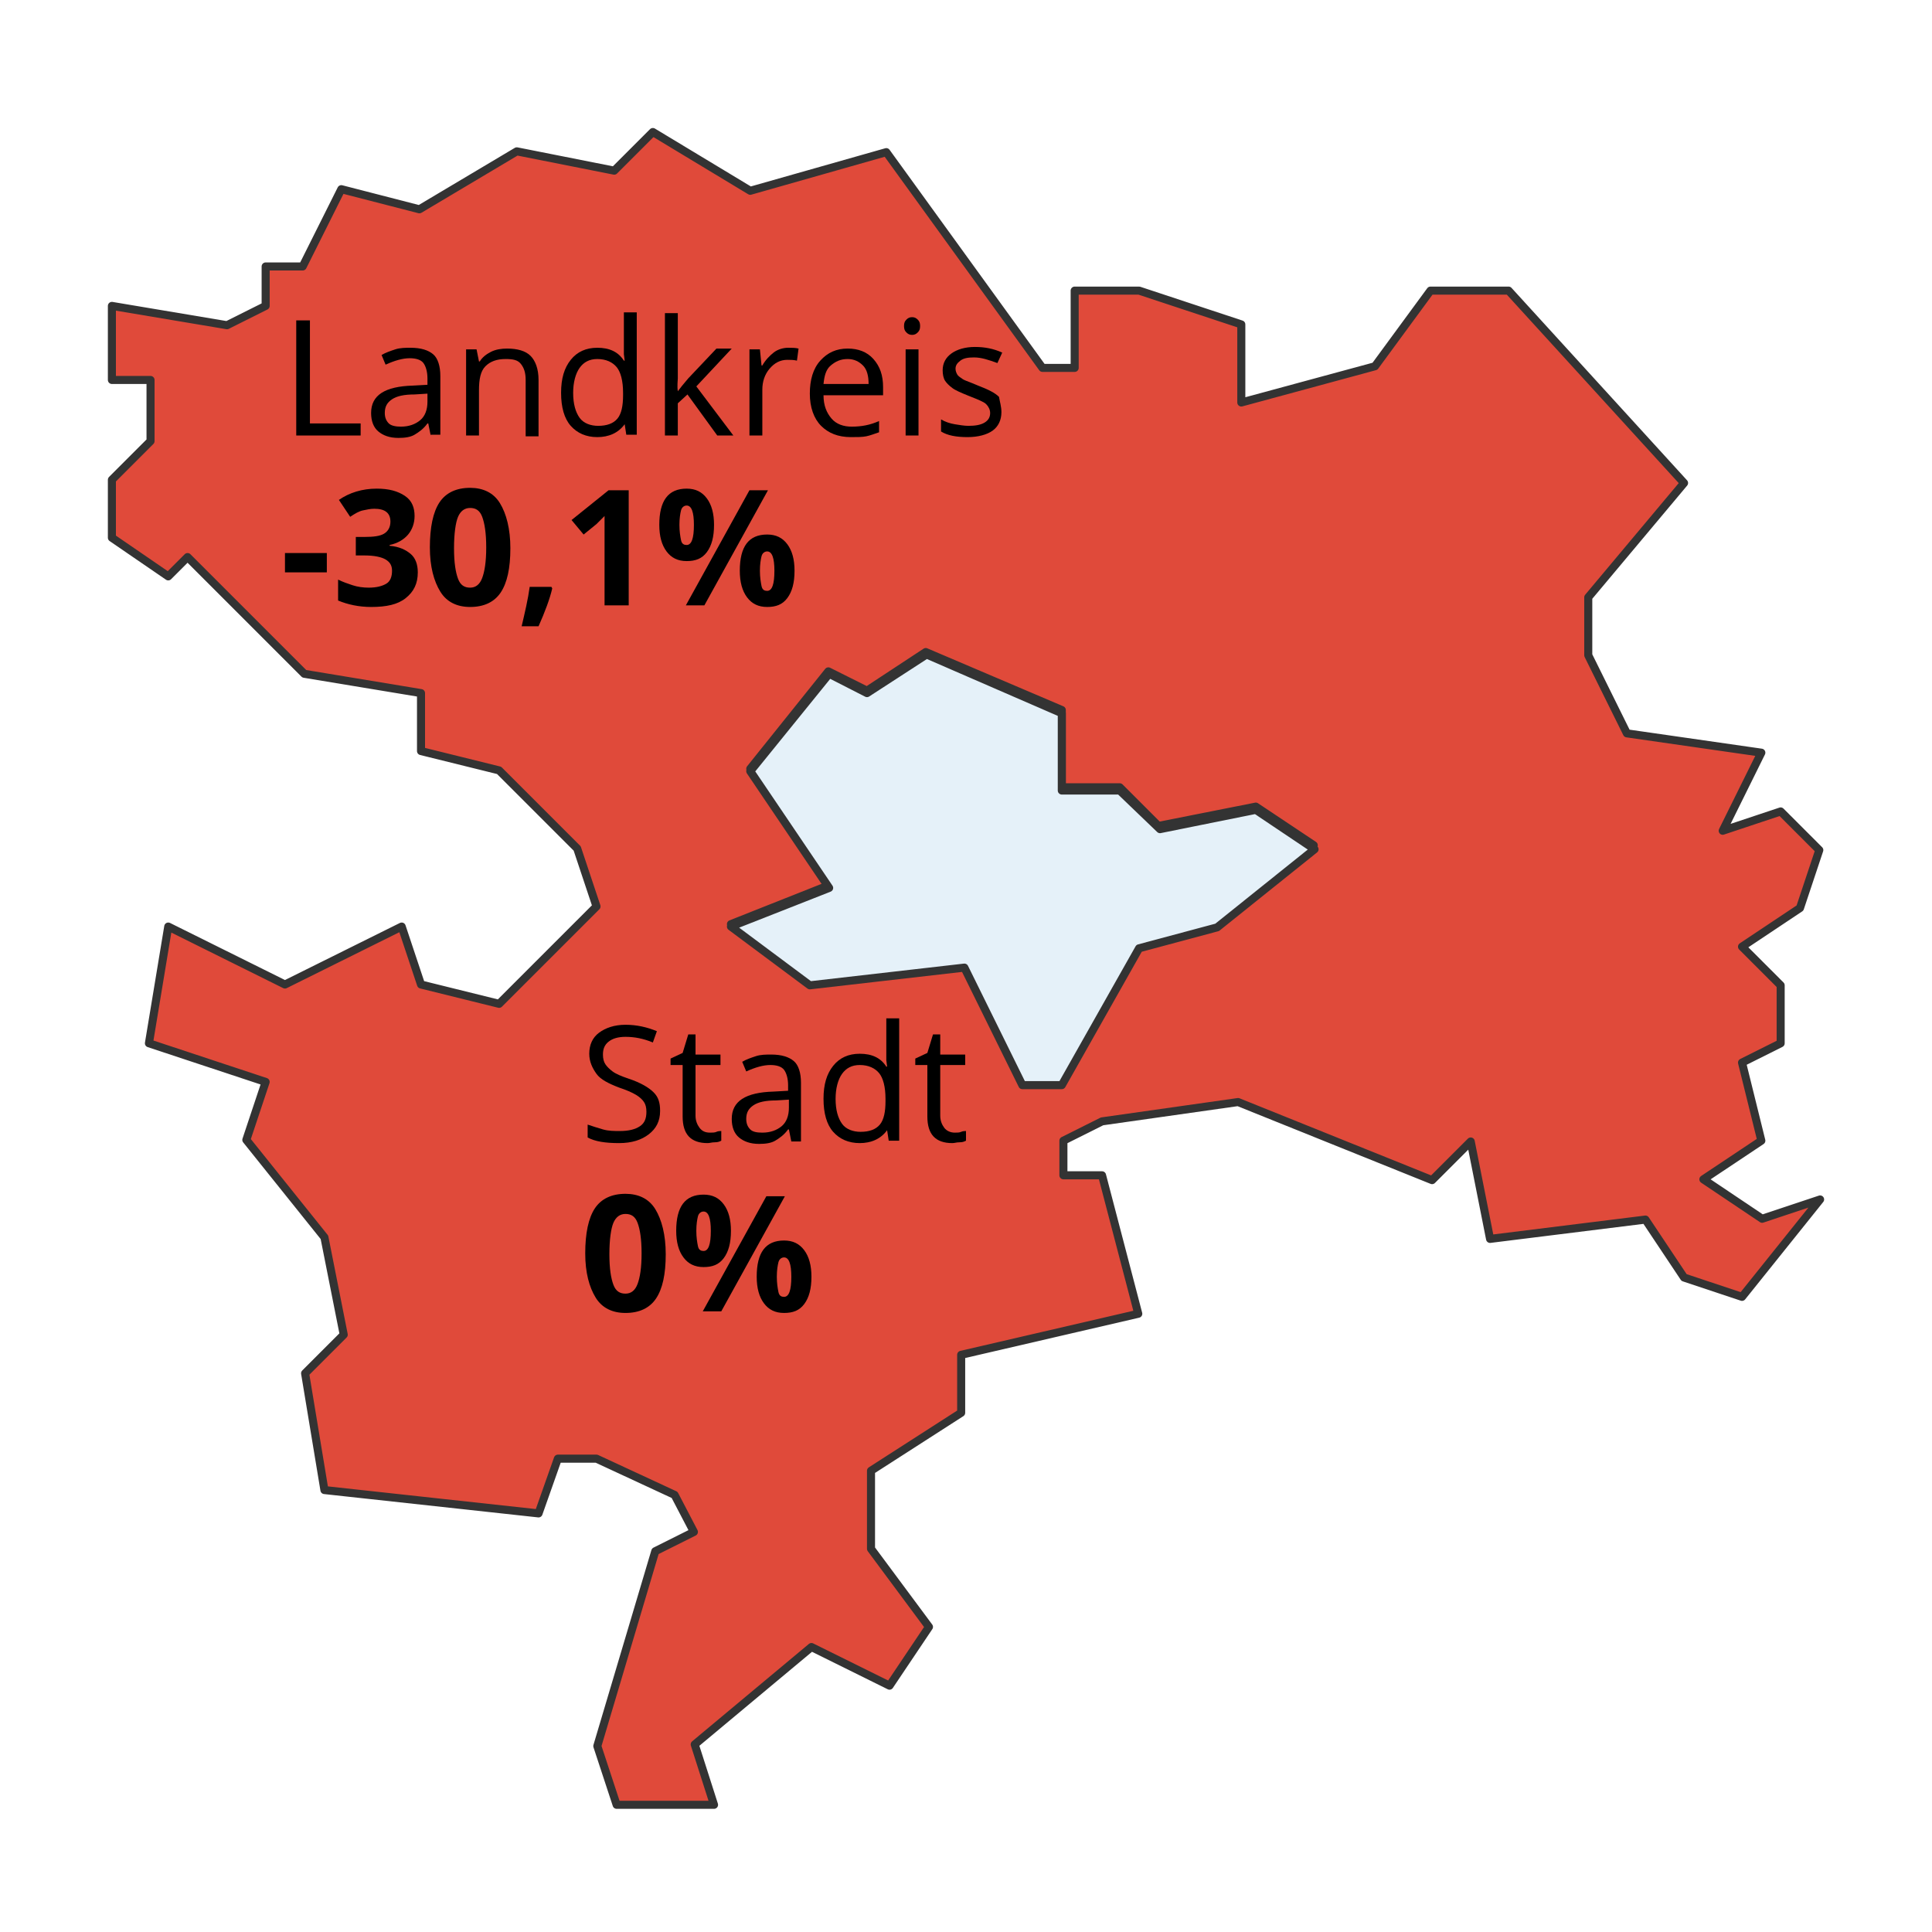
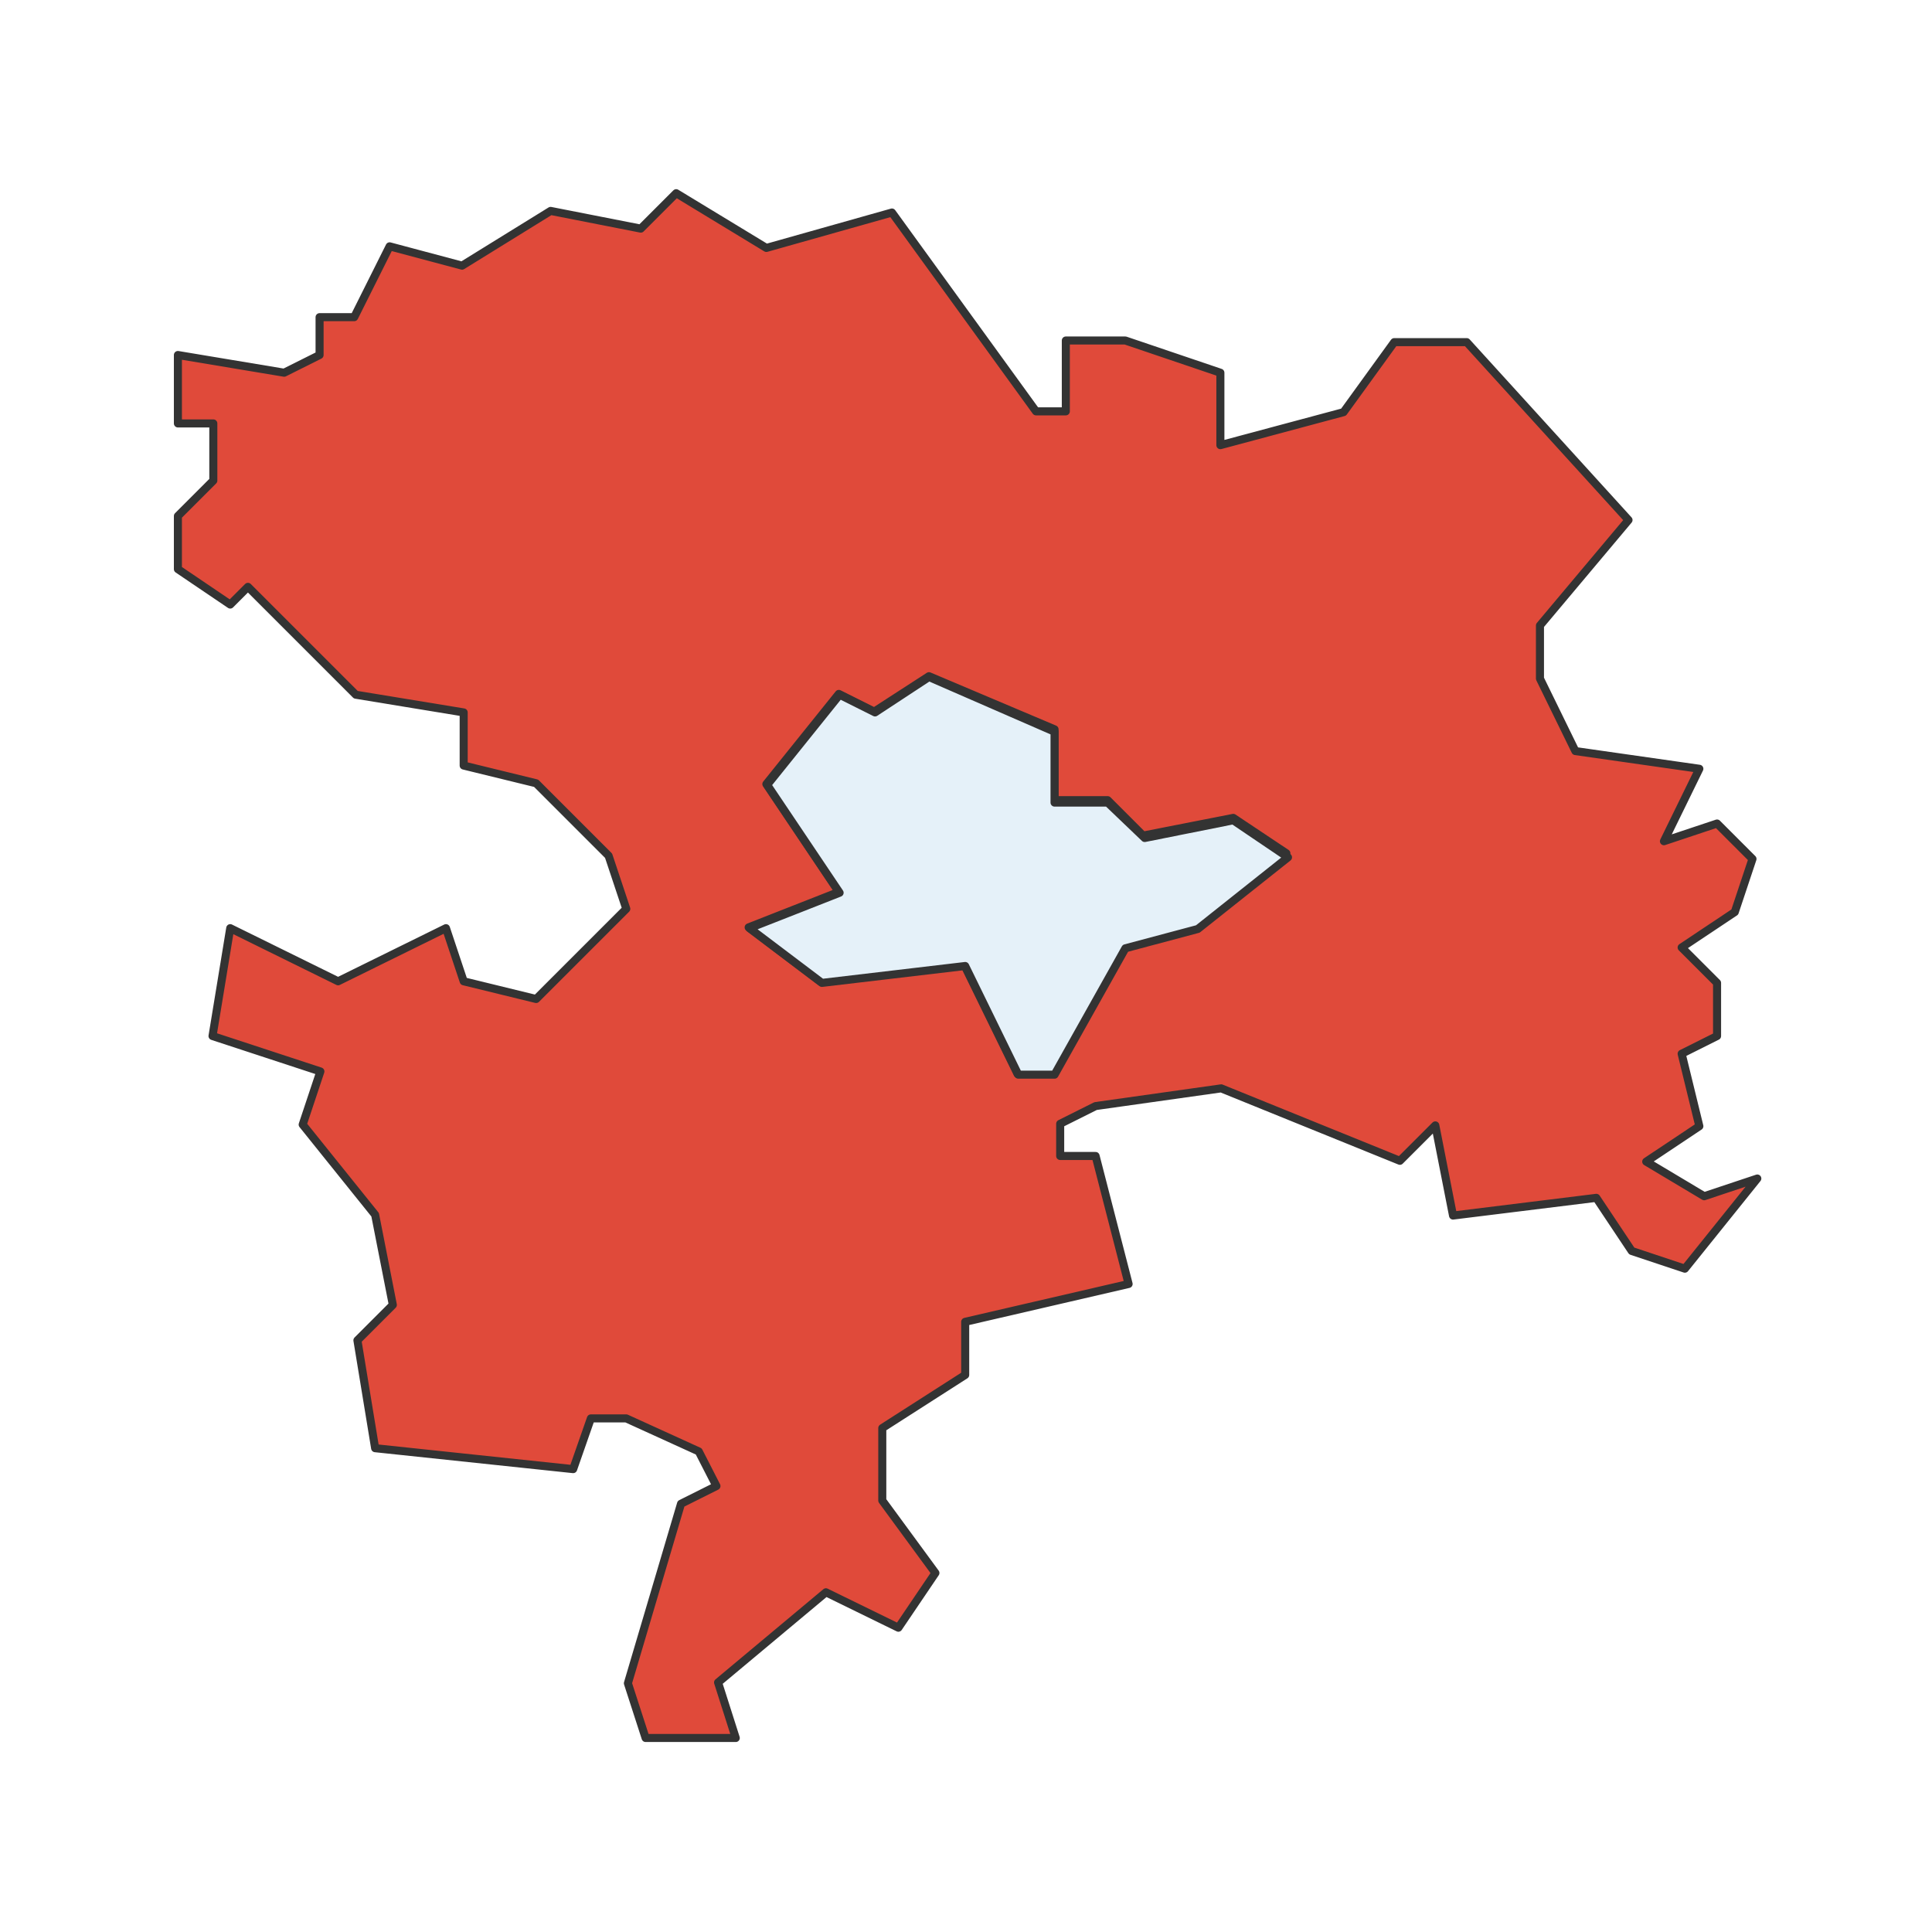
- <svg xmlns="http://www.w3.org/2000/svg" version="1.1" id="Ebene_1" x="0px" y="0px" width="240px" height="240px" viewBox="-12.5 0 240 240" enable-background="new -12.5 0 240 240" xml:space="preserve">
+ <svg xmlns="http://www.w3.org/2000/svg" version="1.1" id="Ebene_1" x="0px" y="0px" width="240px" height="240px" viewBox="0 0 240 240" enable-background="new 0 0 240 240" xml:space="preserve">
  <g opacity="0.8">
-     <path fill="#D81D09" stroke="#000000" stroke-linecap="round" stroke-linejoin="round" d="M199.1,146.5l7.2-4.8l-2.4-9.7l4.8-2.4   v-7.2l-4.8-4.8l7.2-4.8l2.4-7.2l-4.8-4.8l-7.2,2.4l4.8-9.7l-16.7-2.4l-4.8-9.7v-7.2l11.9-14.2l-21.8-23.9h-9.7l-6.9,9.4l-16.6,4.5   v-9.7L129,36.1h-8v9.6h-4L97.6,18.9l-16.9,4.8l-12.1-7.3l-4.8,4.8l-12.1-2.4l-12.1,7.2l-9.7-2.5l-4.8,9.6h-4.6V38l-4.8,2.4L1.4,38   v9.2h4.8v7.6l-4.8,4.8v7.2l7,4.8l2.4-2.4l14.5,14.5l14.5,2.4v7.2l9.7,2.4l9.7,9.7l2.4,7.2l-12.1,12.1l-9.7-2.4l-2.4-7.2l-14.5,7.2   l-14.5-7.2L6,129.6l14.5,4.8l-2.4,7.2l9.7,12.1l2.4,12.1l-4.8,4.8l2.4,14.5l26.6,2.9l2.4-6.8h4.8l9.7,4.5l2.4,4.6l-4.8,2.4   l-7.2,24.2l2.4,7.3h12.1l-2.4-7.5l14.5-12.1l9.7,4.8l4.9-7.3l-7.2-9.7v-9.7l11.2-7.2v-7.2l22-5.1l-4.5-17.2h-4.8v-4.3l4.8-2.4   l16.9-2.4l24.1,9.7l4.8-4.8l2.4,12.1l19.3-2.4l4.8,7.2l7.2,2.4l9.7-12.1l-7.2,2.4L199.1,146.5z M138.7,115.1l-9.7,2.5l-9.7,17h-4.8   l-7.2-14.7l-19.3,2.2l-9.7-7.3l12.1-4.8l-9.7-14.5l9.7-12.1l4.8,2.4l7.3-4.8l16.9,7.2v9.6h7.2l4.8,4.8l12.1-2.4l7.2,4.8   L138.7,115.1z" />
-     <polygon fill="#DFEDF7" stroke="#000000" stroke-linecap="round" stroke-linejoin="round" points="131.6,103 126.6,98.2    119.4,98.2 119.4,88.6 102.6,81.3 95.2,86.1 90.5,83.7 80.7,95.8 90.5,110.3 78.3,115.1 88.1,122.4 107.3,120.2 114.5,134.8    119.4,134.8 129,117.8 138.7,115.2 150.8,105.5 143.5,100.6  " />
-   </g>
-   <g enable-background="new    ">
-     <path d="M69.5,138c0,1.3-0.5,2.2-1.4,2.9S66,142,64.4,142c-1.7,0-3-0.2-3.9-0.7v-1.6c0.6,0.2,1.2,0.4,1.9,0.6s1.4,0.2,2.1,0.2   c1.1,0,1.9-0.2,2.5-0.6s0.8-1,0.8-1.8c0-0.5-0.1-0.9-0.3-1.2s-0.5-0.6-1-0.9s-1.2-0.6-2.1-0.9c-1.3-0.5-2.3-1-2.8-1.7   s-0.9-1.5-0.9-2.5c0-1.1,0.4-2,1.2-2.6s1.9-1,3.3-1c1.4,0,2.7,0.3,3.9,0.8l-0.5,1.4c-1.2-0.5-2.3-0.7-3.4-0.7   c-0.9,0-1.6,0.2-2.1,0.6s-0.7,0.9-0.7,1.6c0,0.5,0.1,0.9,0.3,1.2s0.5,0.6,0.9,0.9s1.1,0.6,2,0.9c1.5,0.5,2.5,1.1,3.1,1.7   S69.5,137,69.5,138z" />
-     <path d="M75.7,140.7c0.3,0,0.6,0,0.8-0.1s0.5-0.1,0.6-0.1v1.2c-0.2,0.1-0.4,0.2-0.8,0.2s-0.6,0.1-0.9,0.1c-2.1,0-3.1-1.1-3.1-3.3   v-6.4h-1.5v-0.8l1.5-0.7l0.7-2.3h0.9v2.5H77v1.3h-3.1v6.3c0,0.6,0.2,1.1,0.5,1.5S75.1,140.7,75.7,140.7z" />
-     <path d="M85.8,141.8l-0.3-1.5h-0.1c-0.5,0.7-1.1,1.1-1.6,1.4s-1.2,0.4-2,0.4c-1.1,0-1.9-0.3-2.5-0.8s-0.9-1.3-0.9-2.3   c0-2.2,1.7-3.3,5.2-3.4l1.8-0.1v-0.7c0-0.8-0.2-1.5-0.5-1.9s-0.9-0.6-1.7-0.6c-0.9,0-1.9,0.3-3,0.8l-0.5-1.2   c0.5-0.3,1.1-0.5,1.7-0.7s1.3-0.2,1.9-0.2c1.3,0,2.2,0.3,2.8,0.8s0.9,1.5,0.9,2.7v7.3H85.8z M82.2,140.7c1,0,1.8-0.3,2.4-0.8   s0.9-1.3,0.9-2.3v-1l-1.6,0.1c-1.3,0-2.2,0.2-2.8,0.6s-0.9,0.9-0.9,1.7c0,0.6,0.2,1,0.5,1.3S81.5,140.7,82.2,140.7z" />
-     <path d="M97.7,140.4L97.7,140.4c-0.8,1.1-2,1.6-3.4,1.6c-1.4,0-2.5-0.5-3.3-1.4s-1.2-2.3-1.2-4.1s0.4-3.1,1.2-4.1s1.9-1.5,3.3-1.5   c1.5,0,2.6,0.5,3.3,1.6h0.1l-0.1-0.8l0-0.8v-4.4h1.6v15.2h-1.3L97.7,140.4z M94.4,140.6c1.1,0,1.9-0.3,2.4-0.9s0.7-1.6,0.7-2.9   v-0.3c0-1.5-0.3-2.6-0.8-3.2s-1.3-1-2.4-1c-1,0-1.7,0.4-2.2,1.1s-0.8,1.8-0.8,3.1c0,1.4,0.3,2.4,0.8,3.1S93.5,140.6,94.4,140.6z" />
-     <path d="M106.1,140.7c0.3,0,0.6,0,0.8-0.1s0.5-0.1,0.6-0.1v1.2c-0.2,0.1-0.4,0.2-0.8,0.2s-0.6,0.1-0.9,0.1c-2.1,0-3.1-1.1-3.1-3.3   v-6.4h-1.5v-0.8l1.5-0.7l0.7-2.3h0.9v2.5h3.1v1.3h-3.1v6.3c0,0.6,0.2,1.1,0.5,1.5S105.6,140.7,106.1,140.7z" />
-   </g>
-   <g enable-background="new    ">
-     <path d="M70.2,155.8c0,2.5-0.4,4.3-1.2,5.5s-2.1,1.8-3.8,1.8c-1.6,0-2.9-0.6-3.7-1.9s-1.3-3.1-1.3-5.5c0-2.5,0.4-4.4,1.2-5.6   s2.1-1.8,3.8-1.8c1.6,0,2.9,0.6,3.7,1.9S70.2,153.4,70.2,155.8z M63.2,155.8c0,1.8,0.2,3,0.5,3.8s0.8,1.1,1.5,1.1   c0.7,0,1.2-0.4,1.5-1.2s0.5-2,0.5-3.8c0-1.8-0.2-3-0.5-3.8s-0.8-1.1-1.5-1.1c-0.7,0-1.2,0.4-1.5,1.1S63.2,154,63.2,155.8z" />
-     <path d="M78.3,152.9c0,1.5-0.3,2.6-0.9,3.4s-1.4,1.1-2.5,1.1c-1.1,0-1.9-0.4-2.5-1.2s-0.9-1.9-0.9-3.3c0-3,1.1-4.5,3.4-4.5   c1.1,0,1.9,0.4,2.5,1.2S78.3,151.5,78.3,152.9z M74,152.9c0,0.8,0.1,1.4,0.2,1.9s0.4,0.6,0.7,0.6c0.6,0,0.9-0.8,0.9-2.5   c0-1.6-0.3-2.4-0.9-2.4c-0.3,0-0.6,0.2-0.7,0.6S74,152.1,74,152.9z M85,148.6l-7.9,14.3h-2.3l7.9-14.3H85z M88.3,158.6   c0,1.5-0.3,2.6-0.9,3.4s-1.4,1.1-2.5,1.1c-1.1,0-1.9-0.4-2.5-1.2s-0.9-1.9-0.9-3.3c0-3,1.1-4.5,3.4-4.5c1.1,0,1.9,0.4,2.5,1.2   S88.3,157.2,88.3,158.6z M84,158.6c0,0.8,0.1,1.4,0.2,1.9s0.4,0.6,0.7,0.6c0.6,0,0.9-0.8,0.9-2.5c0-1.6-0.3-2.4-0.9-2.4   c-0.3,0-0.6,0.2-0.7,0.6S84,157.8,84,158.6z" />
-   </g>
-   <g enable-background="new    ">
-     <path d="M24.3,54.1V39.8h1.7v12.8h6.3v1.5H24.3z" />
-     <path d="M41,54.1l-0.3-1.5h-0.1c-0.5,0.7-1.1,1.1-1.6,1.4s-1.2,0.4-2,0.4c-1.1,0-1.9-0.3-2.5-0.8s-0.9-1.3-0.9-2.3   c0-2.2,1.7-3.3,5.2-3.4l1.8-0.1V47c0-0.8-0.2-1.5-0.5-1.9s-0.9-0.6-1.7-0.6c-0.9,0-1.9,0.3-3,0.8l-0.5-1.2c0.5-0.3,1.1-0.5,1.7-0.7   s1.3-0.2,1.9-0.2c1.3,0,2.2,0.3,2.8,0.8s0.9,1.5,0.9,2.7v7.3H41z M37.3,53c1,0,1.8-0.3,2.4-0.8s0.9-1.3,0.9-2.3v-1l-1.6,0.1   c-1.3,0-2.2,0.2-2.8,0.6s-0.9,0.9-0.9,1.7c0,0.6,0.2,1,0.5,1.3S36.7,53,37.3,53z" />
-     <path d="M52.8,54.1v-6.9c0-0.9-0.2-1.5-0.6-2s-1-0.6-1.9-0.6c-1.1,0-1.9,0.3-2.5,0.9s-0.8,1.6-0.8,3v5.6h-1.6V43.4h1.3l0.3,1.5h0.1   c0.3-0.5,0.8-0.9,1.4-1.2s1.3-0.4,2-0.4c1.3,0,2.3,0.3,2.9,0.9s1,1.6,1,3v7H52.8z" />
-     <path d="M65.1,52.7L65.1,52.7c-0.8,1.1-2,1.6-3.4,1.6c-1.4,0-2.5-0.5-3.3-1.4s-1.2-2.3-1.2-4.1s0.4-3.1,1.2-4.1s1.9-1.5,3.3-1.5   c1.5,0,2.6,0.5,3.3,1.6h0.1L65,44l0-0.8v-4.4h1.6v15.2h-1.3L65.1,52.7z M61.8,52.9c1.1,0,1.9-0.3,2.4-0.9s0.7-1.6,0.7-2.9v-0.3   c0-1.5-0.3-2.6-0.8-3.2s-1.3-1-2.4-1c-1,0-1.7,0.4-2.2,1.1s-0.8,1.8-0.8,3.1c0,1.4,0.3,2.4,0.8,3.1S60.9,52.9,61.8,52.9z" />
-     <path d="M71.7,48.6c0.3-0.4,0.7-0.9,1.3-1.6l3.5-3.7h1.9L74,48l4.6,6.1h-2L72.9,49l-1.2,1.1v4h-1.6V38.9h1.6V47   C71.7,47.3,71.6,47.9,71.7,48.6L71.7,48.6z" />
-     <path d="M85.4,43.2c0.5,0,0.9,0,1.3,0.1l-0.2,1.5c-0.4-0.1-0.8-0.1-1.2-0.1c-0.9,0-1.6,0.4-2.2,1.1s-0.9,1.6-0.9,2.6v5.7h-1.6V43.4   h1.3l0.2,2h0.1c0.4-0.7,0.9-1.2,1.4-1.6S84.8,43.2,85.4,43.2z" />
-     <path d="M93.2,54.3c-1.6,0-2.8-0.5-3.7-1.4s-1.4-2.3-1.4-4c0-1.7,0.4-3.1,1.3-4.1s2-1.5,3.4-1.5c1.3,0,2.4,0.4,3.2,1.3   s1.2,2,1.2,3.5v1h-7.4c0,1.3,0.4,2.2,1,2.9s1.5,1,2.5,1c1.2,0,2.3-0.2,3.4-0.7v1.4c-0.6,0.2-1.1,0.4-1.6,0.5S94,54.3,93.2,54.3z    M92.8,44.6c-0.9,0-1.5,0.3-2.1,0.8s-0.8,1.3-0.9,2.3h5.6c0-1-0.2-1.8-0.7-2.3S93.6,44.6,92.8,44.6z" />
-     <path d="M99.8,40.5c0-0.4,0.1-0.6,0.3-0.8s0.4-0.3,0.7-0.3c0.3,0,0.5,0.1,0.7,0.3s0.3,0.4,0.3,0.8s-0.1,0.6-0.3,0.8   s-0.4,0.3-0.7,0.3c-0.3,0-0.5-0.1-0.7-0.3S99.8,40.9,99.8,40.5z M101.6,54.1h-1.6V43.4h1.6V54.1z" />
-     <path d="M111.9,51.2c0,1-0.4,1.8-1.1,2.3s-1.8,0.8-3.1,0.8c-1.4,0-2.5-0.2-3.3-0.7v-1.5c0.5,0.3,1.1,0.5,1.7,0.6s1.2,0.2,1.7,0.2   c0.8,0,1.5-0.1,2-0.4c0.5-0.3,0.7-0.7,0.7-1.2c0-0.4-0.2-0.8-0.5-1.1s-1.1-0.6-2.1-1c-1-0.4-1.7-0.7-2.1-1s-0.7-0.6-0.9-0.9   s-0.3-0.8-0.3-1.3c0-0.9,0.4-1.6,1.1-2.1s1.7-0.8,2.9-0.8c1.2,0,2.3,0.2,3.4,0.7l-0.6,1.3c-1.1-0.4-2-0.7-2.9-0.7   c-0.8,0-1.3,0.1-1.7,0.4s-0.6,0.6-0.6,1c0,0.3,0.1,0.5,0.2,0.7s0.4,0.4,0.7,0.6s1,0.4,1.9,0.8c1.3,0.5,2.1,0.9,2.6,1.4   C111.7,49.9,111.9,50.5,111.9,51.2z" />
-   </g>
-   <g enable-background="new    ">
-     <path d="M22.9,71.1v-2.4h5.2v2.4H22.9z" />
-     <path d="M39,64.1c0,0.9-0.3,1.7-0.8,2.3s-1.3,1.1-2.3,1.3v0.1c1.2,0.1,2,0.5,2.6,1s0.9,1.3,0.9,2.3c0,1.4-0.5,2.4-1.5,3.2   s-2.4,1.1-4.3,1.1c-1.5,0-2.9-0.3-4.1-0.8v-2.6c0.6,0.3,1.2,0.5,1.8,0.7s1.3,0.3,2,0.3c1,0,1.7-0.2,2.2-0.5s0.7-0.9,0.7-1.6   c0-0.7-0.3-1.1-0.8-1.4S34,69,32.8,69h-1.1v-2.3h1.1c1.1,0,1.9-0.1,2.4-0.4s0.8-0.8,0.8-1.5c0-1.1-0.7-1.6-2-1.6   c-0.5,0-0.9,0.1-1.4,0.2s-1,0.4-1.6,0.8l-1.4-2.1c1.3-0.9,2.9-1.4,4.7-1.4c1.5,0,2.6,0.3,3.5,0.9S39,63.1,39,64.1z" />
-     <path d="M50.9,68.1c0,2.5-0.4,4.3-1.2,5.5s-2.1,1.8-3.8,1.8c-1.6,0-2.9-0.6-3.7-1.9s-1.3-3.1-1.3-5.5c0-2.5,0.4-4.4,1.2-5.6   s2.1-1.8,3.8-1.8c1.6,0,2.9,0.6,3.7,1.9S50.9,65.7,50.9,68.1z M43.9,68.1c0,1.8,0.2,3,0.5,3.8s0.8,1.1,1.5,1.1   c0.7,0,1.2-0.4,1.5-1.2s0.5-2,0.5-3.8c0-1.8-0.2-3-0.5-3.8s-0.8-1.1-1.5-1.1c-0.7,0-1.2,0.4-1.5,1.1S43.9,66.3,43.9,68.1z" />
-     <path d="M56.1,73.1c-0.3,1.3-0.9,2.9-1.7,4.7h-2.1c0.4-1.7,0.8-3.4,1-4.9h2.7L56.1,73.1z" />
-     <path d="M65.6,75.2h-3V67l0-1.4l0-1.5c-0.5,0.5-0.8,0.8-1,1L60,66.4l-1.5-1.8l4.6-3.7h2.5V75.2z" />
-     <path d="M76.2,65.2c0,1.5-0.3,2.6-0.9,3.4s-1.4,1.1-2.5,1.1c-1.1,0-1.9-0.4-2.5-1.2s-0.9-1.9-0.9-3.3c0-3,1.1-4.5,3.4-4.5   c1.1,0,1.9,0.4,2.5,1.2S76.2,63.8,76.2,65.2z M71.9,65.2c0,0.8,0.1,1.4,0.2,1.9s0.4,0.6,0.7,0.6c0.6,0,0.9-0.8,0.9-2.5   c0-1.6-0.3-2.4-0.9-2.4c-0.3,0-0.6,0.2-0.7,0.6S71.9,64.4,71.9,65.2z M82.9,60.9L75,75.2h-2.3l7.9-14.3H82.9z M86.2,70.9   c0,1.5-0.3,2.6-0.9,3.4s-1.4,1.1-2.5,1.1c-1.1,0-1.9-0.4-2.5-1.2s-0.9-1.9-0.9-3.3c0-3,1.1-4.5,3.4-4.5c1.1,0,1.9,0.4,2.5,1.2   S86.2,69.5,86.2,70.9z M81.9,70.9c0,0.8,0.1,1.4,0.2,1.9s0.4,0.6,0.7,0.6c0.6,0,0.9-0.8,0.9-2.5c0-1.6-0.3-2.4-0.9-2.4   c-0.3,0-0.6,0.2-0.7,0.6S81.9,70.1,81.9,70.9z" />
+     <path fill="#D81D09" stroke="#000000" stroke-linecap="round" stroke-linejoin="round" d="M204.5,144.3l6.6-4.4l-2.2-9l4.4-2.2   v-6.6l-4.4-4.4l6.6-4.4l2.2-6.6l-4.4-4.4l-6.6,2.2l4.4-9l-15.4-2.2l-4.4-9v-6.6l11-13.1l-20.1-22.1h-9l-6.3,8.7l-15.3,4.1v-9   l-11.8-4h-7.4v8.8h-3.7l-17.9-24.7l-15.6,4.4l-11.2-6.8l-4.4,4.4l-11.2-2.2L57.4,33l-9-2.4L44,39.4h-4.3v4.7l-4.4,2.2l-13.2-2.2   v8.5h4.4v7.1l-4.4,4.4v6.6l6.5,4.4l2.2-2.2l13.4,13.4l13.4,2.2v6.6l9,2.2l9,9l2.2,6.6l-11.2,11.2l-9-2.2l-2.2-6.6l-13.4,6.6   l-13.4-6.6l-2.2,13.4l13.4,4.4l-2.2,6.6l9,11.2l2.2,11.2l-4.4,4.4l2.2,13.4l24.6,2.6l2.2-6.3h4.4l9,4.1l2.2,4.3l-4.4,2.2l-6.6,22.3   l2.2,6.8h11.2l-2.2-6.9l13.4-11.2l9,4.4l4.6-6.8l-6.6-9v-9l10.3-6.6v-6.6l20.3-4.7l-4.1-15.9h-4.4v-4l4.4-2.2l15.6-2.2l22.2,9   l4.4-4.4l2.2,11.2l17.8-2.2l4.4,6.6l6.6,2.2l9-11.2l-6.6,2.2L204.5,144.3z M148.8,115.3l-9,2.4l-9,15.7h-4.4l-6.6-13.5l-17.8,2.1   l-9-6.8l11.2-4.4l-9-13.4l9-11.2l4.4,2.2l6.8-4.4l15.6,6.6v8.8h6.6l4.4,4.4l11.2-2.2l6.6,4.4L148.8,115.3z" />
+     <polygon fill="#DFEDF7" stroke="#000000" stroke-linecap="round" stroke-linejoin="round" points="142.2,104.1 137.6,99.7    131,99.7 131,90.9 115.4,84.1 108.7,88.5 104.3,86.3 95.3,97.5 104.3,110.9 93.1,115.3 102.1,122.1 119.9,120 126.5,133.5    131,133.5 139.8,117.8 148.8,115.4 160,106.5 153.2,101.9  " />
  </g>
</svg>
